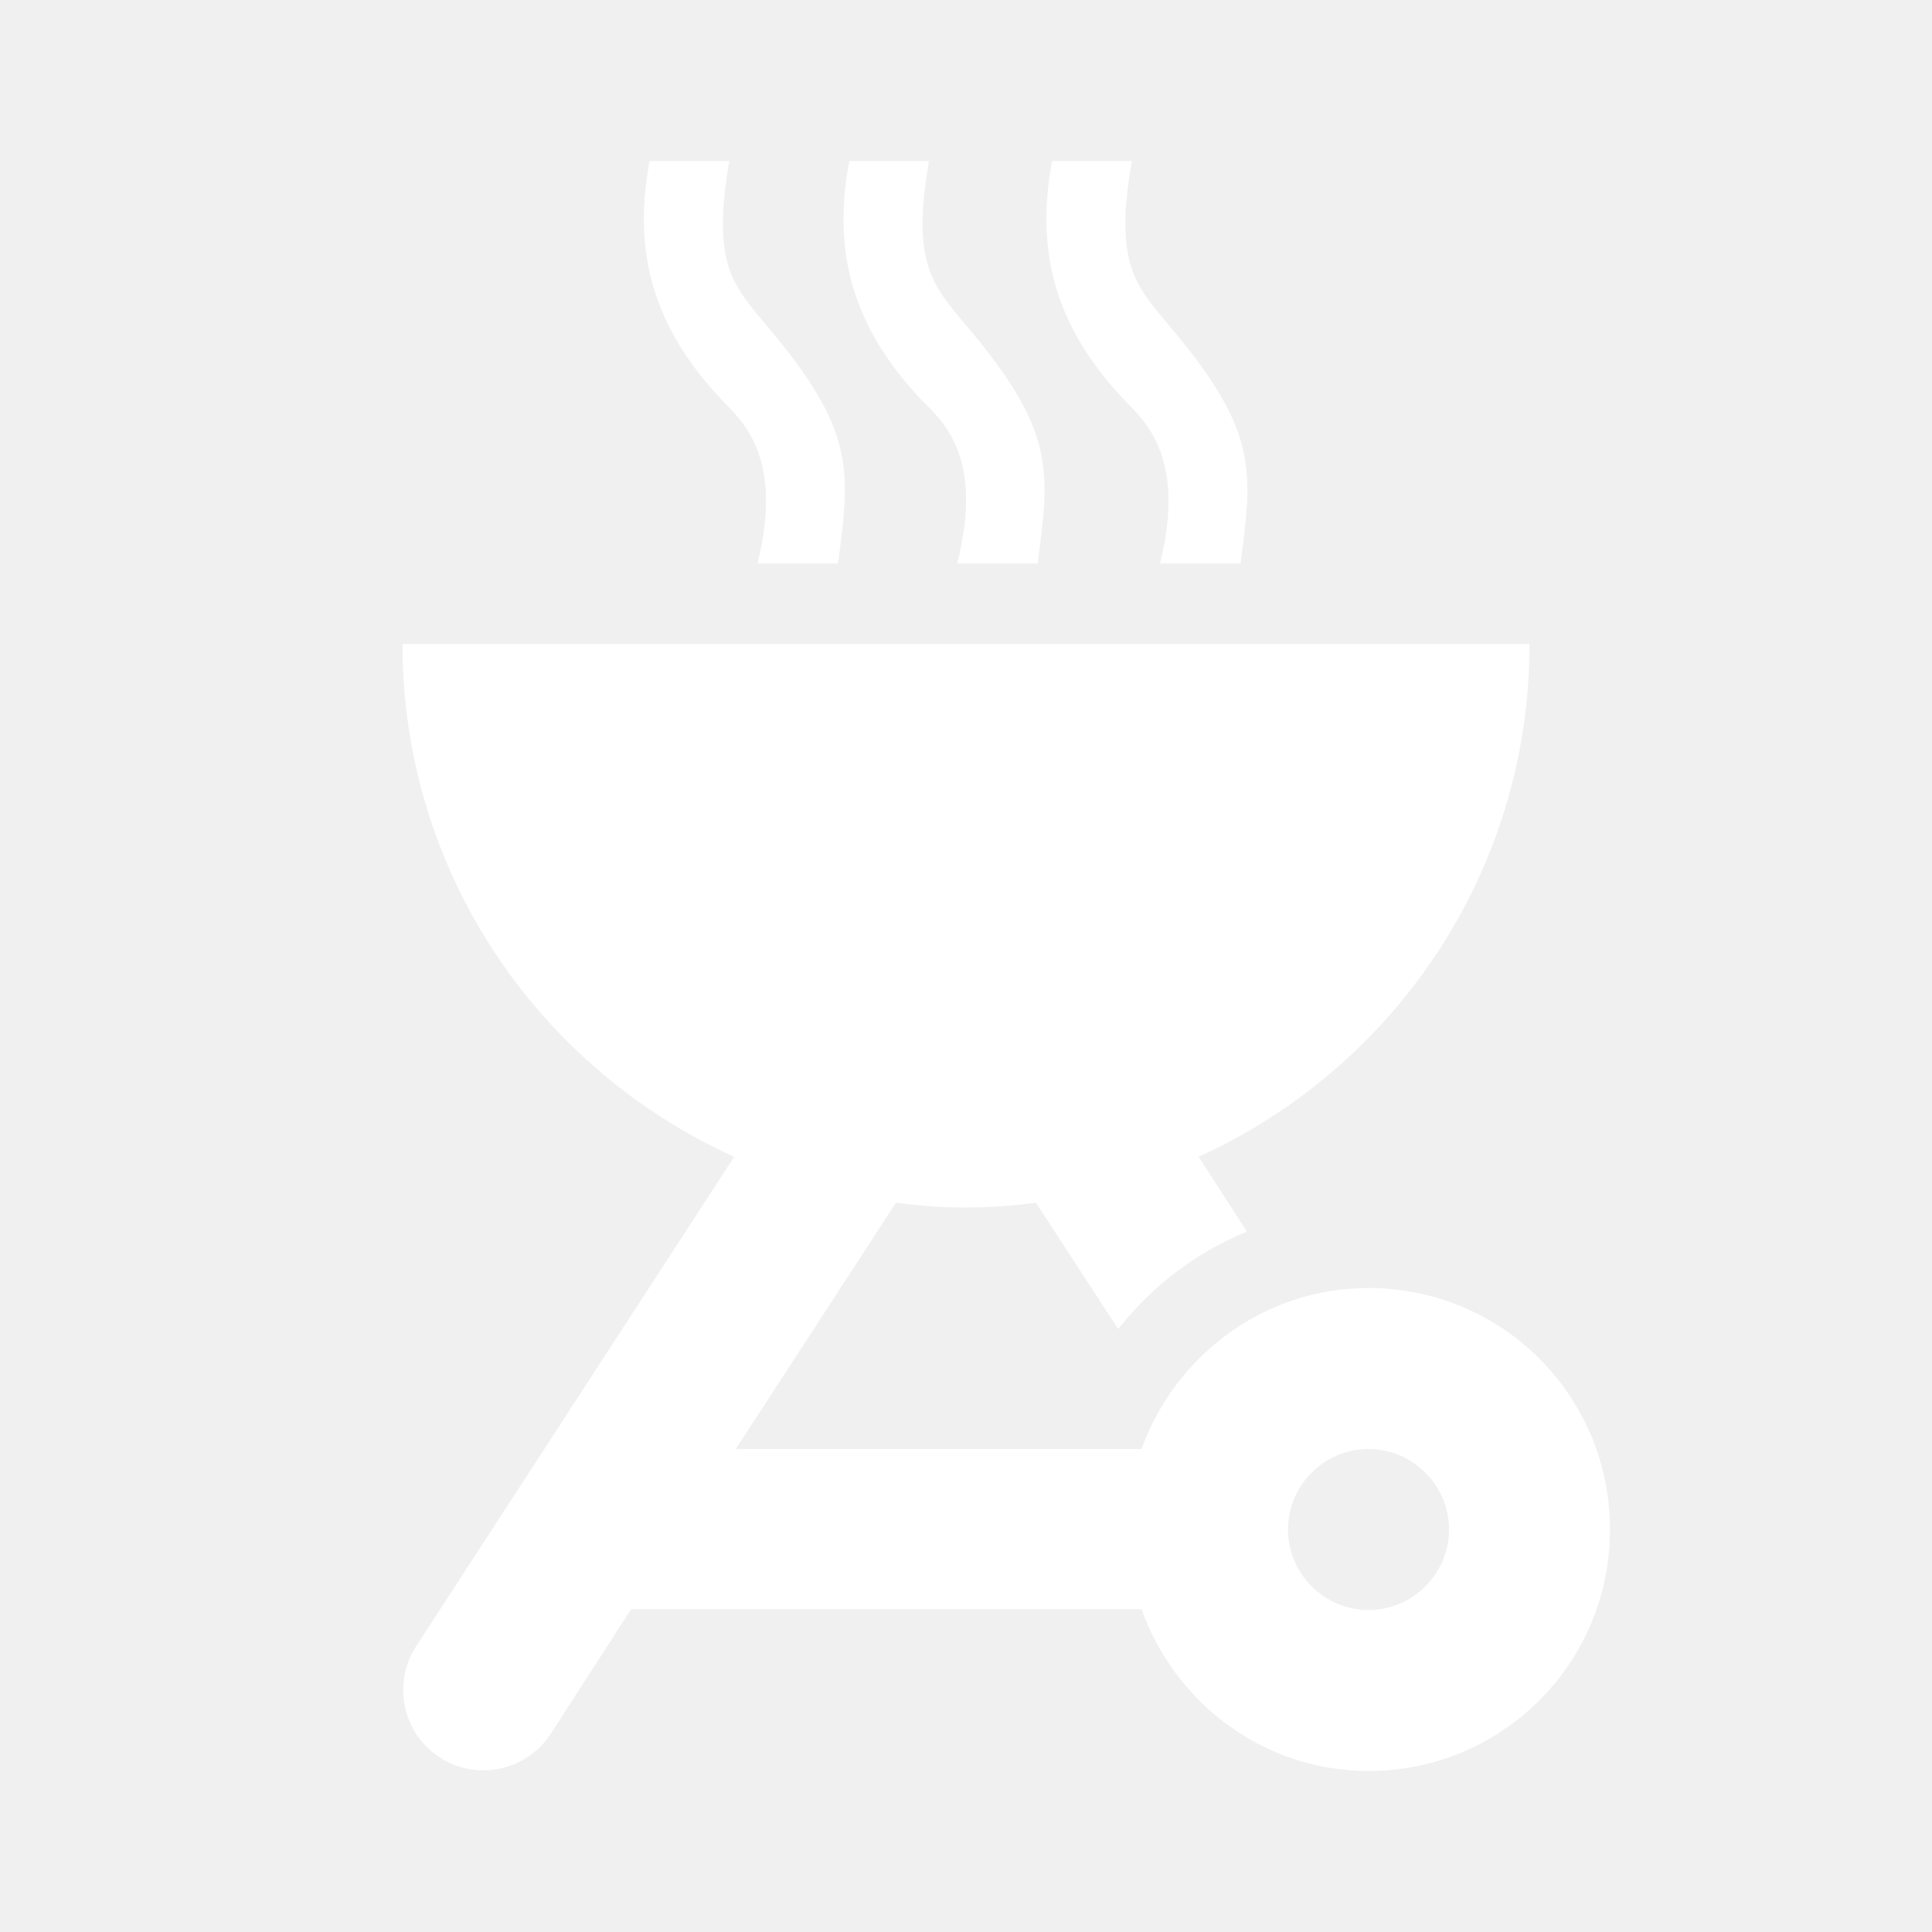
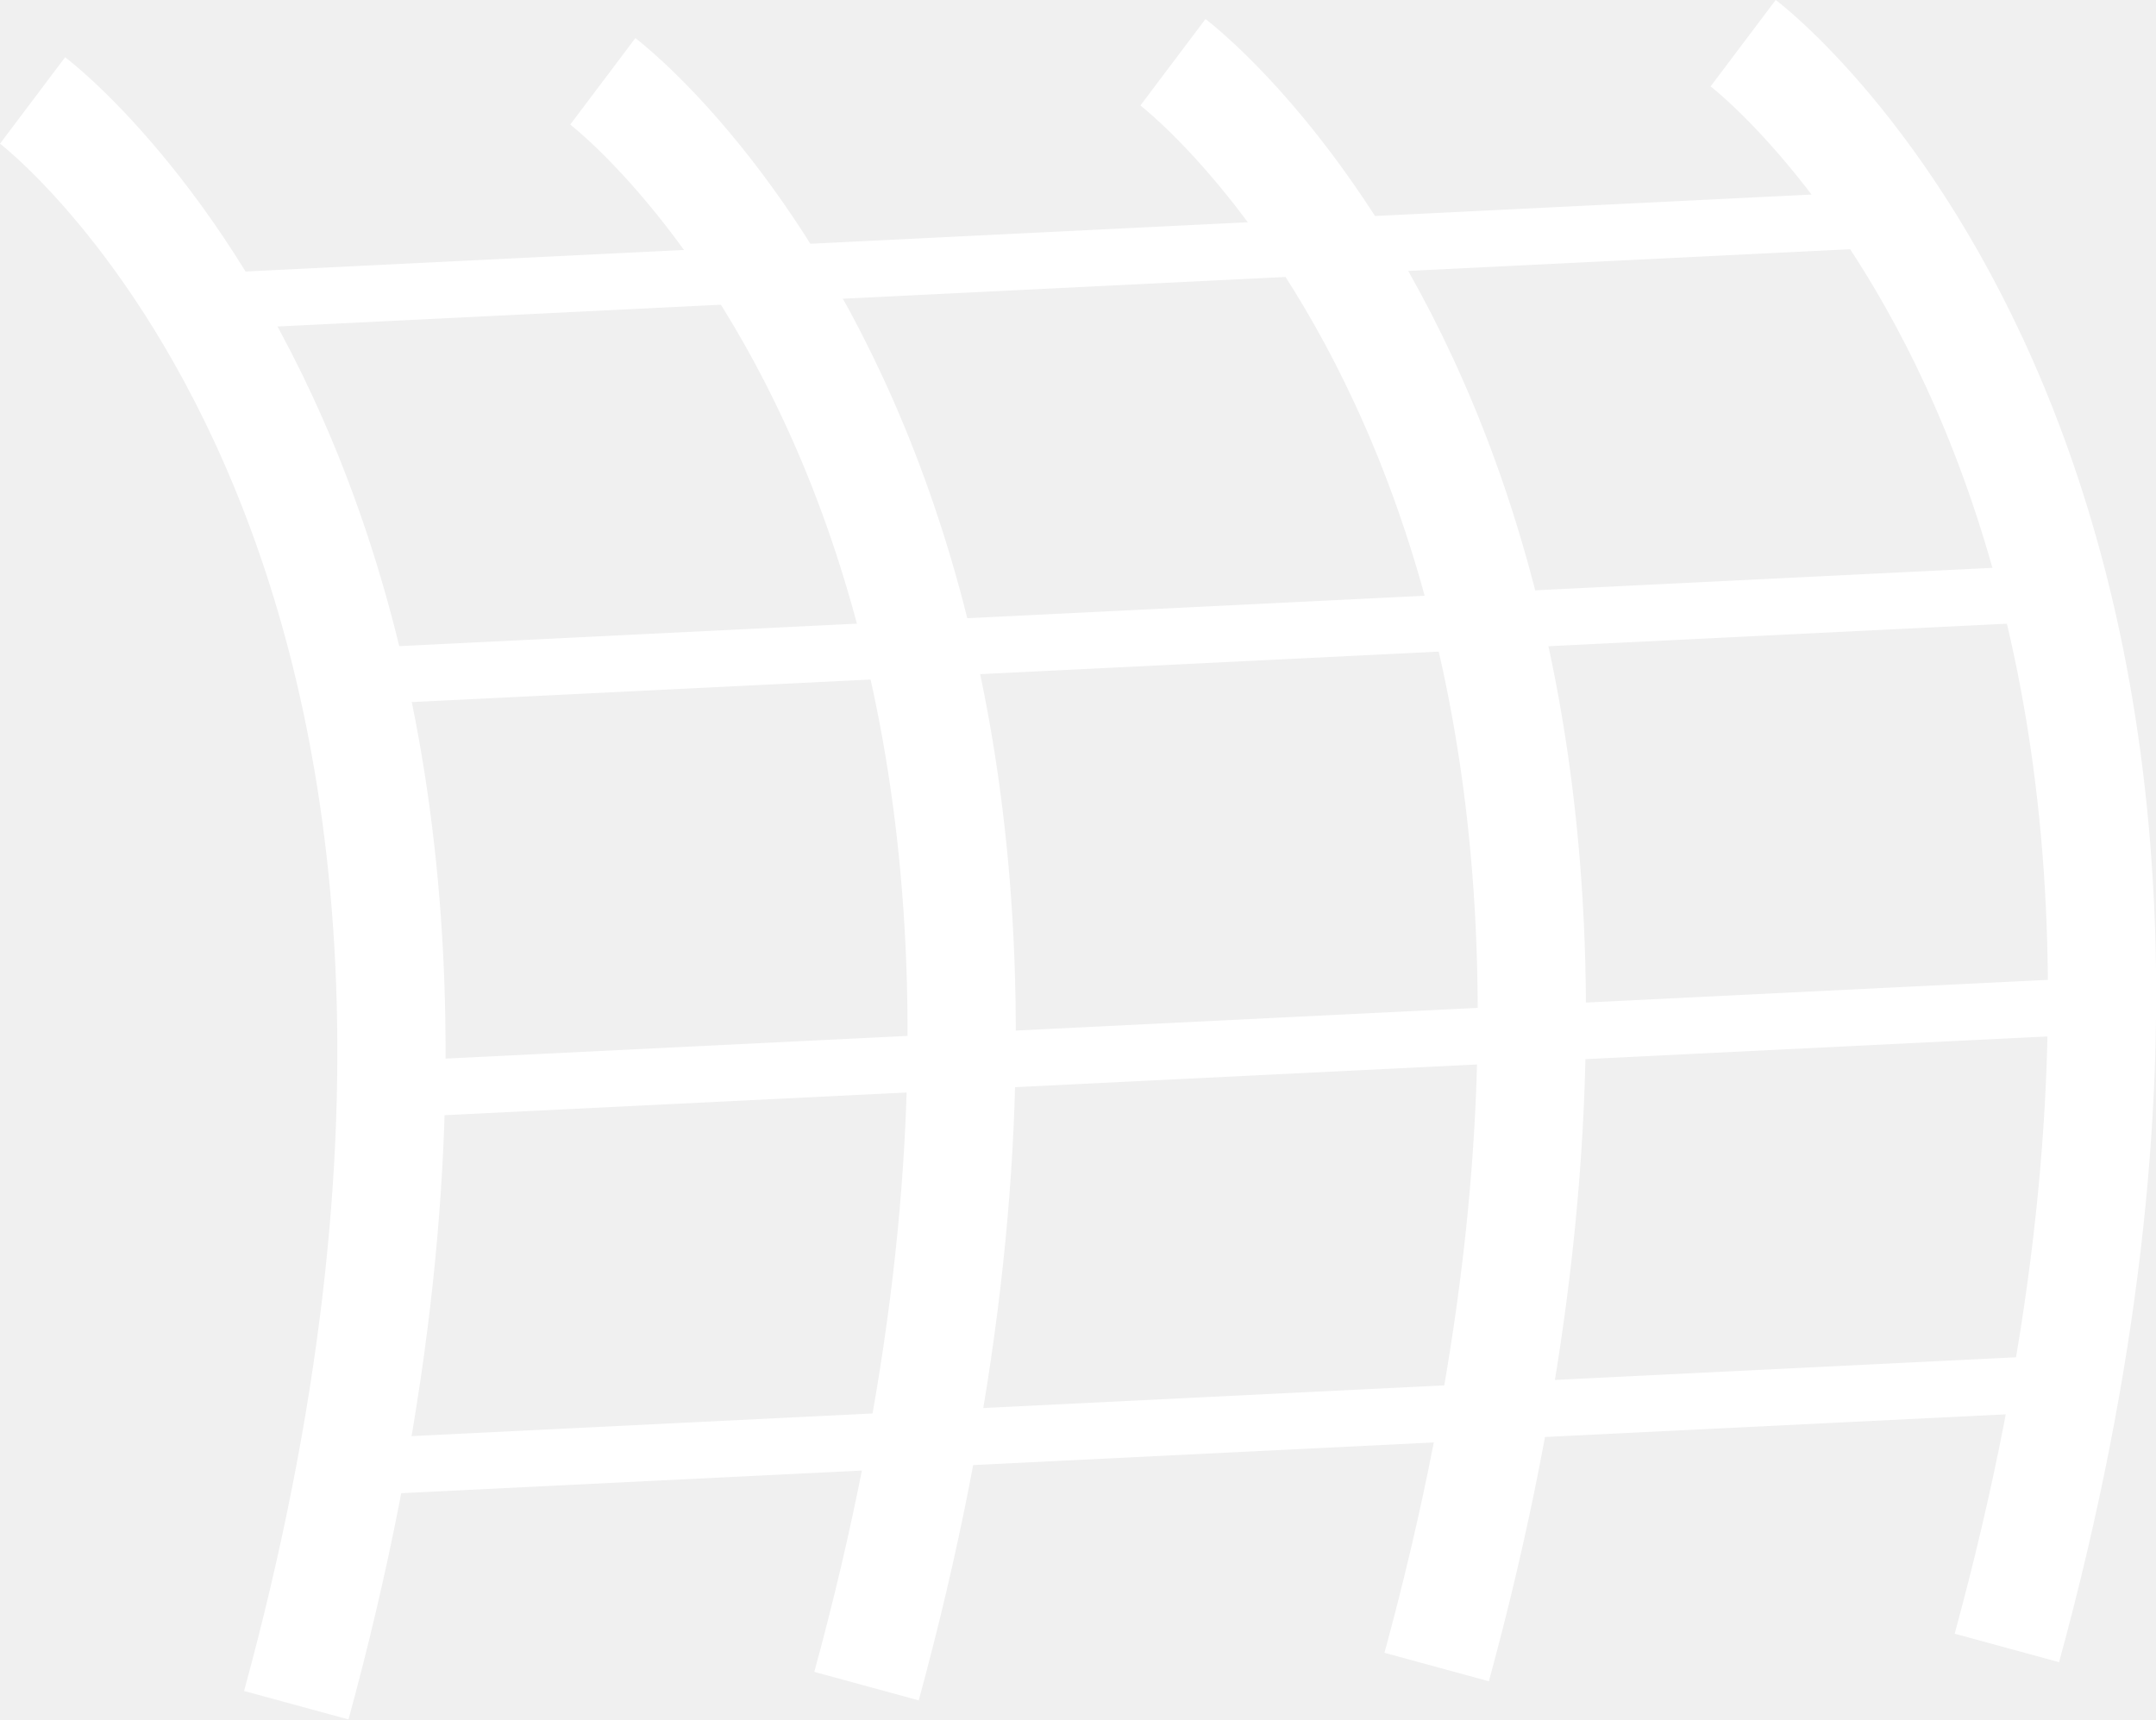
- <svg xmlns="http://www.w3.org/2000/svg" enable-background="new 0 0 24 24" viewBox="0 0 24 24" fill="white" width="18px" height="18px">
-   <g>
-     <rect fill="none" height="24" width="24" />
-   </g>
-   <g>
-     <g>
-       <path d="M17,22c1.66,0,3-1.34,3-3s-1.34-3-3-3c-1.3,0-2.4,0.84-2.82,2H9.14l1.99-3.06C11.42,14.98,11.71,15,12,15 s0.58-0.02,0.87-0.06l1.02,1.57c0.42-0.53,0.96-0.95,1.6-1.21l-0.6-0.93C17.31,13.27,19,10.84,19,8H5c0,2.84,1.69,5.27,4.12,6.37 l-3.95,6.08c-0.3,0.46-0.17,1.08,0.29,1.38h0c0.46,0.3,1.08,0.17,1.38-0.29l1-1.55h6.34C14.6,21.16,15.7,22,17,22z M17,18 c0.55,0,1,0.45,1,1c0,0.55-0.45,1-1,1s-1-0.45-1-1C16,18.45,16.45,18,17,18z" />
-       <path d="M9.41,7h1c0.15-1.15,0.23-1.64-0.89-2.96C9.1,3.54,8.84,3.27,9.06,2H8.07C7.86,3.11,8.1,4.05,8.96,4.96 C9.18,5.2,9.75,5.63,9.41,7z" />
-       <path d="M11.89,7h1c0.15-1.15,0.23-1.64-0.89-2.96c-0.42-0.5-0.68-0.78-0.46-2.04h-0.99c-0.21,1.11,0.03,2.05,0.89,2.96 C11.67,5.2,12.24,5.63,11.89,7z" />
-       <path d="M14.41,7h1c0.15-1.15,0.23-1.64-0.89-2.96C14.1,3.54,13.84,3.27,14.06,2h-0.99c-0.21,1.11,0.03,2.05,0.89,2.96 C14.18,5.2,14.75,5.63,14.41,7z" />
-     </g>
+ <svg xmlns="http://www.w3.org/2000/svg" width="110.52" height="88.171" viewBox="0 0 29.242 23.329" version="1.1" id="svg1205">
+   <defs id="defs1199" />
+   <g id="layer1" transform="translate(-2.312428,-17.0482)">
+     <path style="fill:none;stroke:#ffffff;stroke-width:1.468;stroke-linecap:butt;stroke-linejoin:miter;stroke-miterlimit:4;stroke-dasharray:none;stroke-opacity:1" d="m 2.754,18.411 c 0,0 7.894,5.943 3.577,21.772" id="path841-9-9" />
+     <path style="fill:none;stroke:#ffffff;stroke-width:1.468;stroke-linecap:butt;stroke-linejoin:miter;stroke-miterlimit:4;stroke-dasharray:none;stroke-opacity:1" d="m 10.488,18.152 c 0,0 7.894,5.943 3.577,21.772" id="path841-4-3-1" />
+     <path style="fill:none;stroke:#ffffff;stroke-width:1.468;stroke-linecap:butt;stroke-linejoin:miter;stroke-miterlimit:4;stroke-dasharray:none;stroke-opacity:1" d="m 18.221,17.893 c 0,0 7.894,5.943 3.577,21.772" id="path841-6-2-4" />
+     <path style="fill:none;stroke:#ffffff;stroke-width:1.468;stroke-linecap:butt;stroke-linejoin:miter;stroke-miterlimit:4;stroke-dasharray:none;stroke-opacity:1" d="m 25.955,17.634 c 0,0 7.894,5.943 3.577,21.772" id="path841-1-8-3" />
+     <path style="fill:none;stroke:#ffffff;stroke-width:0.766;stroke-linecap:butt;stroke-linejoin:miter;stroke-miterlimit:4;stroke-dasharray:none;stroke-opacity:1" d="M 5.036,21.145 28.044,20.014" id="path870-7-6" />
+     <path style="fill:none;stroke:#ffffff;stroke-width:0.766;stroke-linecap:butt;stroke-linejoin:miter;stroke-miterlimit:4;stroke-dasharray:none;stroke-opacity:1" d="M 7.073,36.956 30.082,35.825" id="path870-6-5-7" />
+     <path style="fill:none;stroke:#ffffff;stroke-width:0.766;stroke-linecap:butt;stroke-linejoin:miter;stroke-miterlimit:4;stroke-dasharray:none;stroke-opacity:1" d="M 7.617,31.83 30.625,30.699" id="path870-6-4-6-6" />
+     <path style="fill:none;stroke:#ffffff;stroke-width:0.766;stroke-linecap:butt;stroke-linejoin:miter;stroke-miterlimit:4;stroke-dasharray:none;stroke-opacity:1" d="M 7.072,26.23 30.08,25.099" id="path870-6-4-2-0-9" />
  </g>
</svg>
